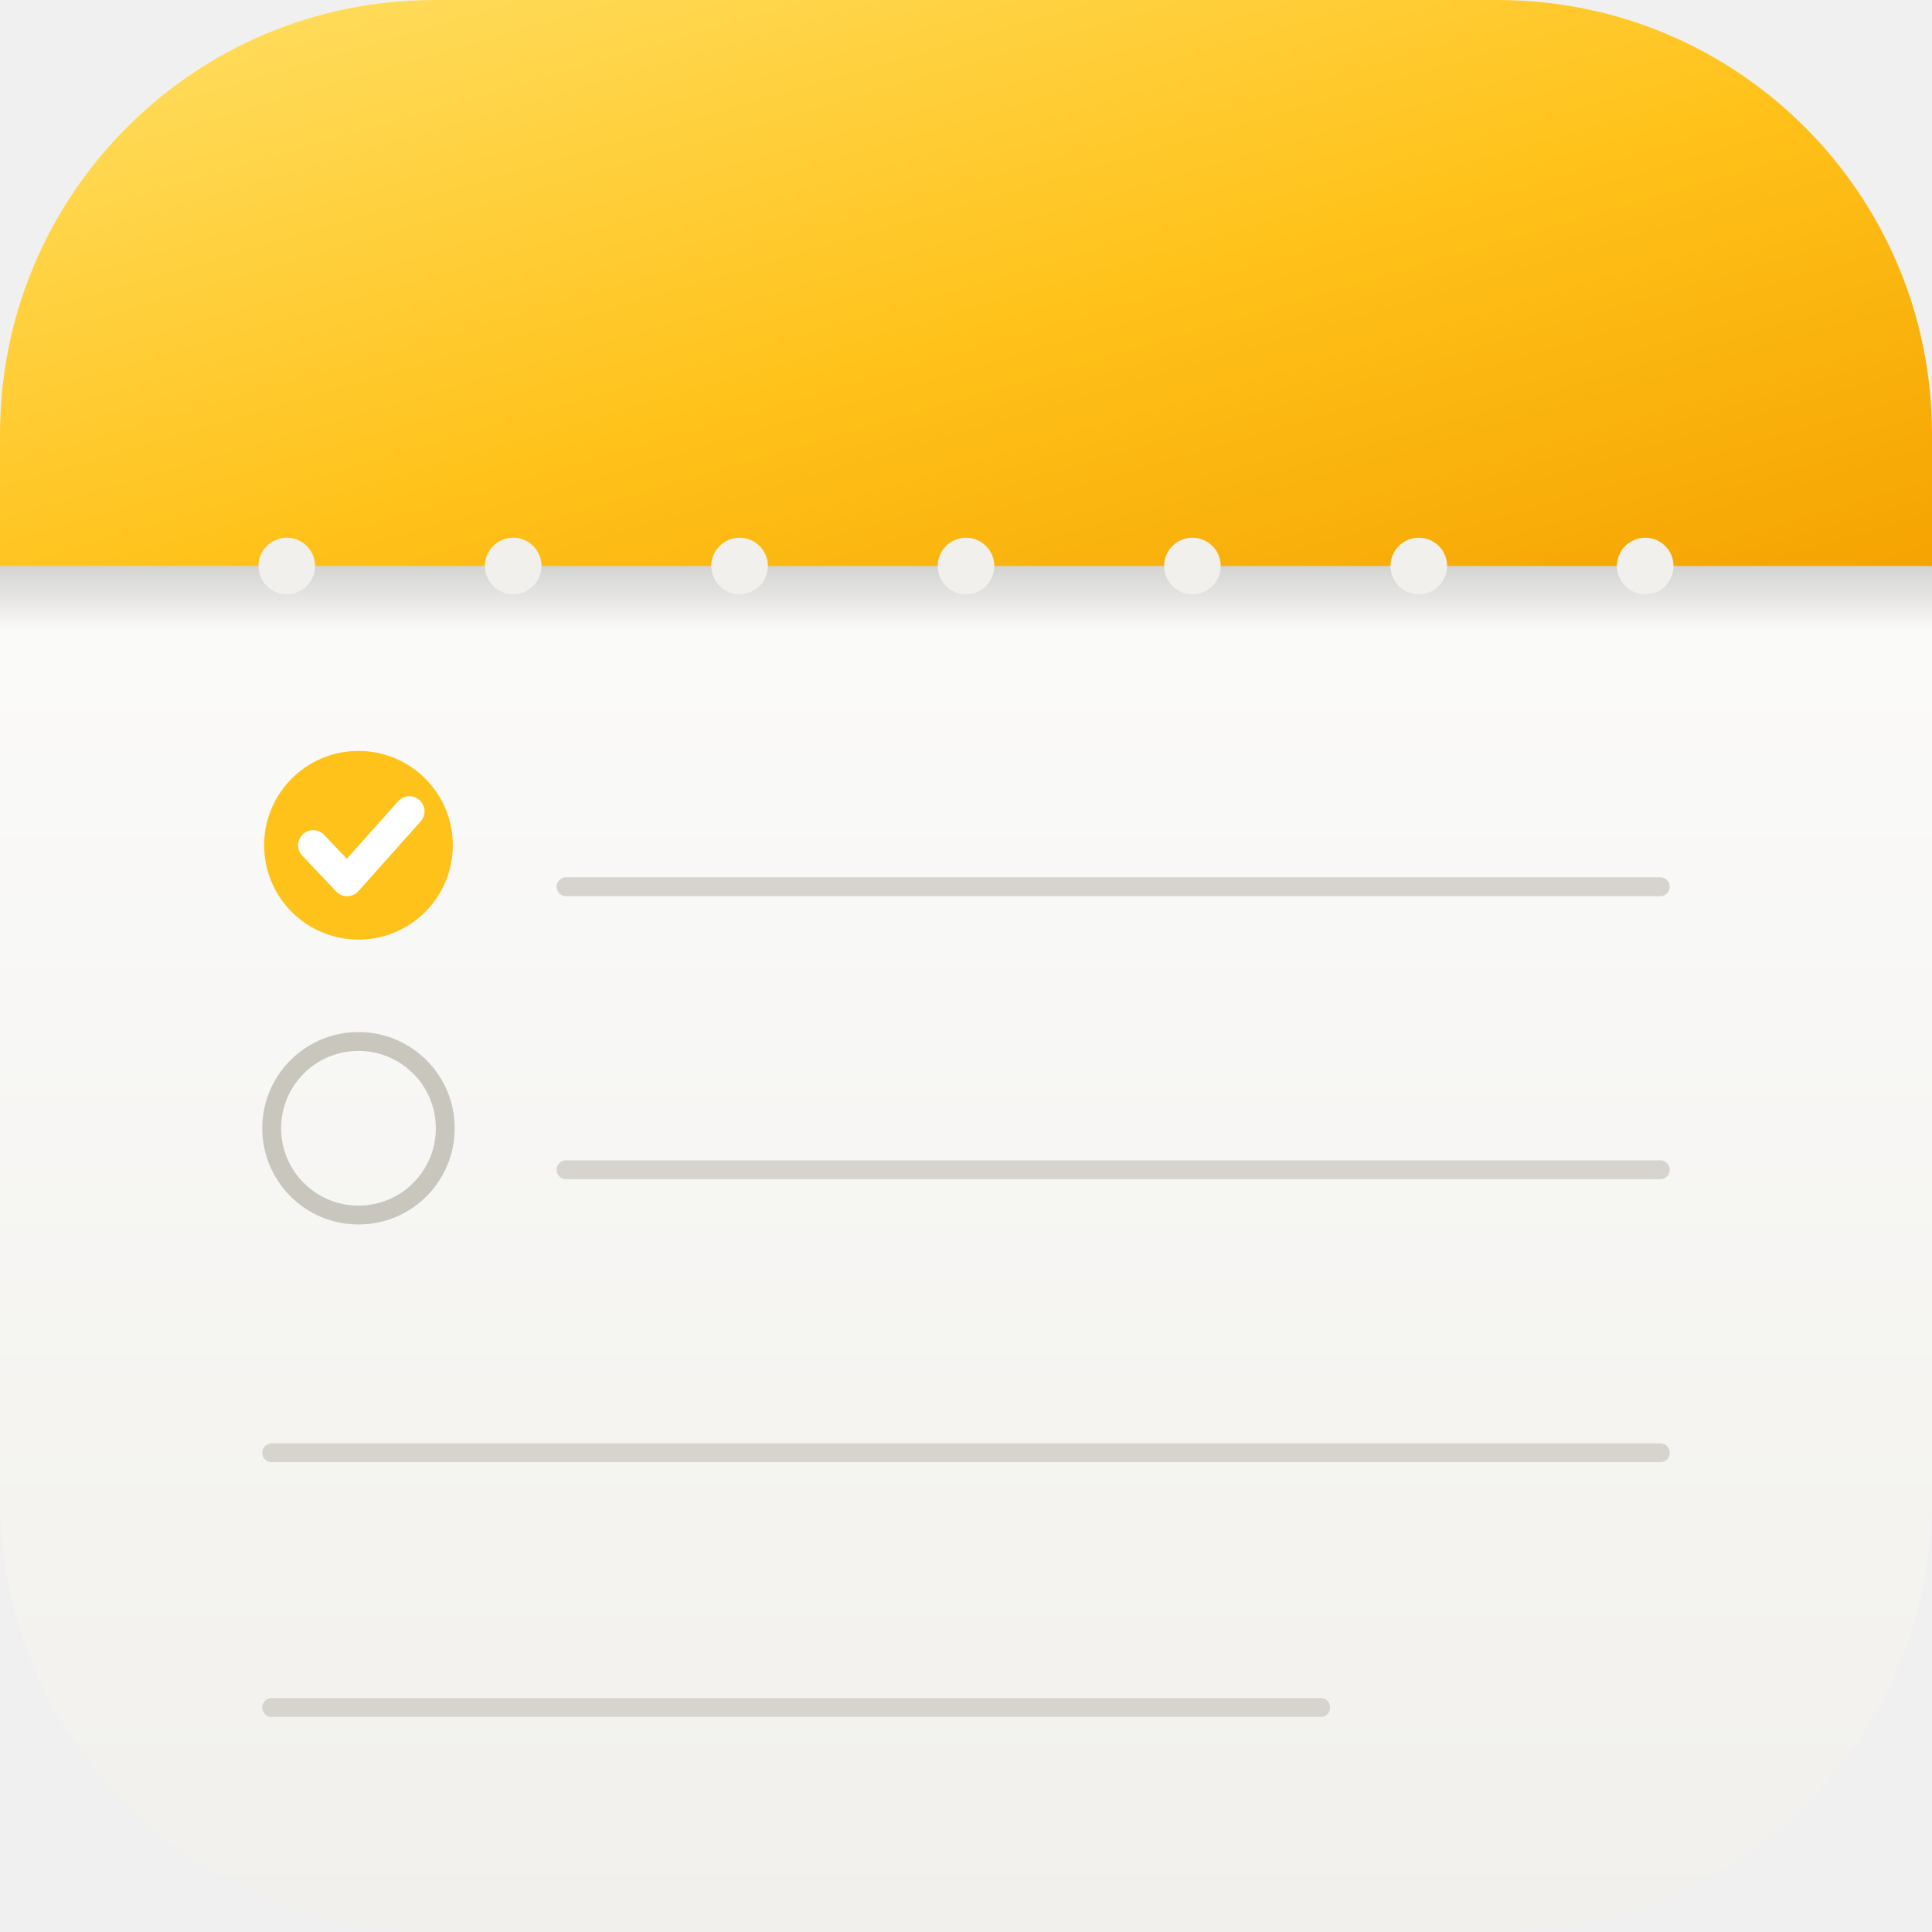
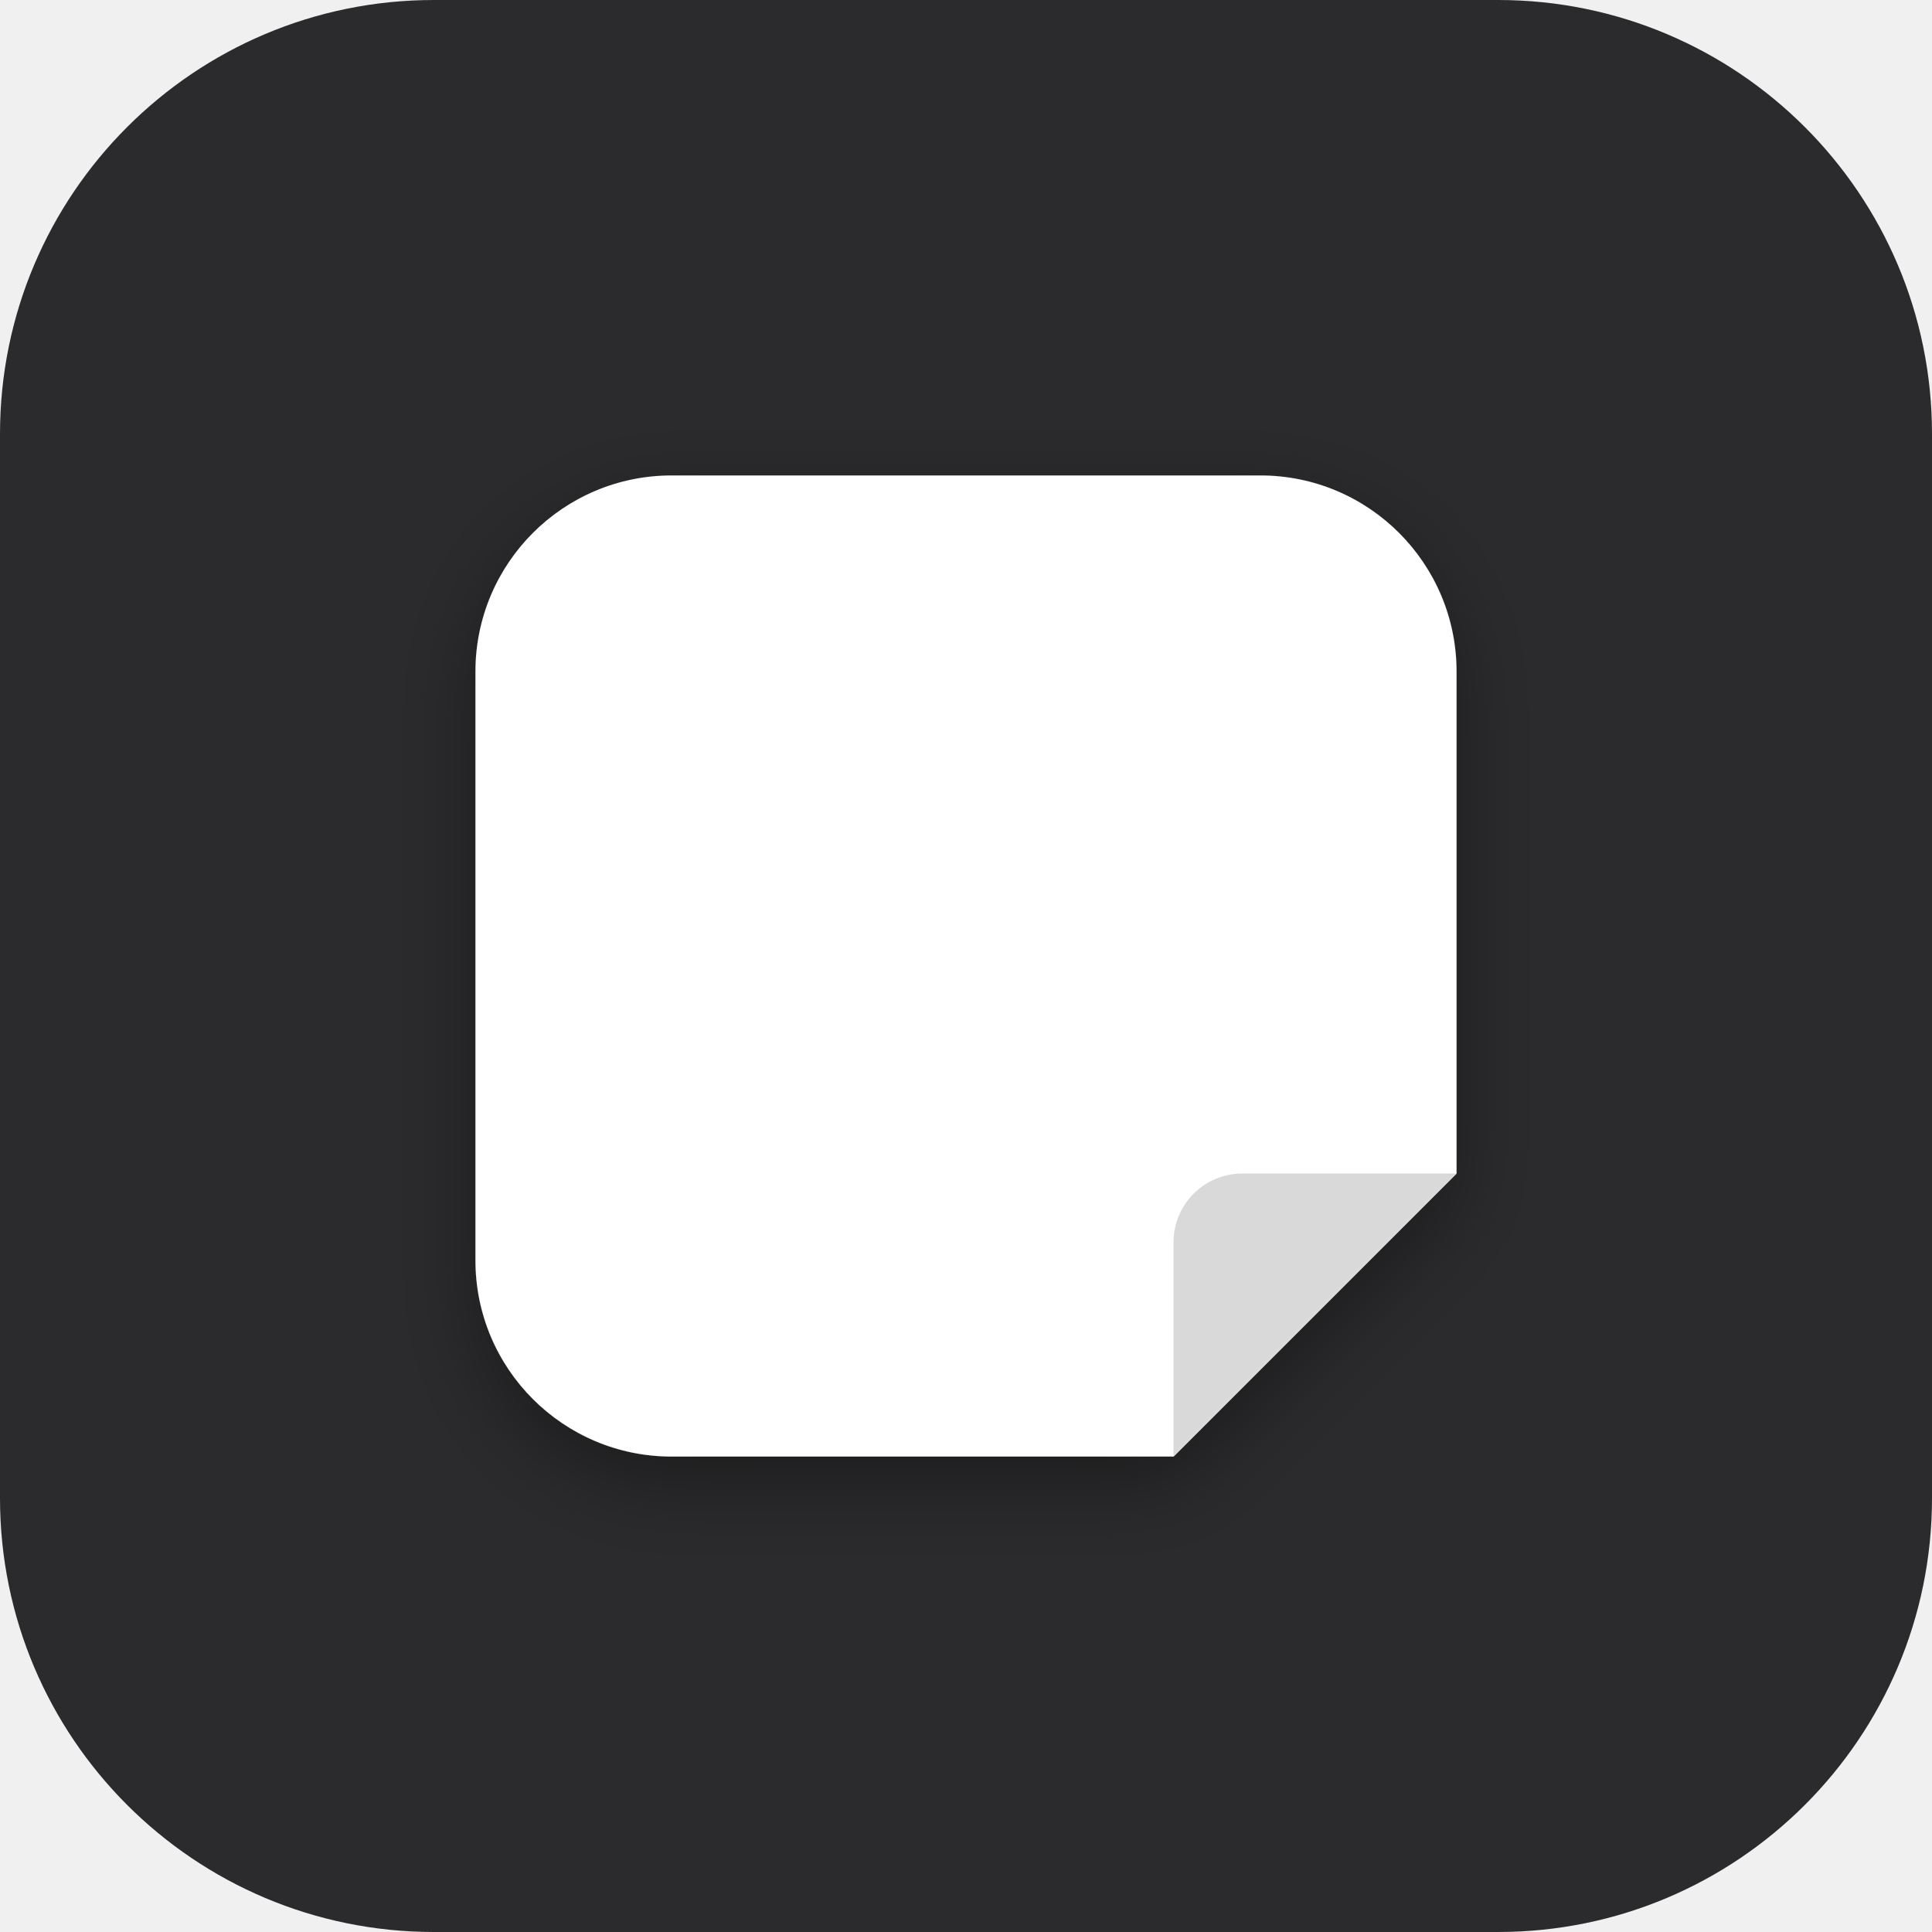
<svg xmlns="http://www.w3.org/2000/svg" viewBox="0 0 1024 1024" width="1024" height="1024">
  <defs>
-     <linearGradient id="paper" x1="0" y1="0" x2="0" y2="1">
-       <stop offset="0" stop-color="#ffffff" />
-       <stop offset="1" stop-color="#f1f0ec" />
-     </linearGradient>
-     <linearGradient id="band" x1="0" y1="0" x2="1" y2="1">
-       <stop offset="0" stop-color="#ffe066" />
-       <stop offset="0.55" stop-color="#ffc21a" />
-       <stop offset="1" stop-color="#f5a300" />
-     </linearGradient>
-     <linearGradient id="shade" x1="0" y1="0" x2="0" y2="1">
-       <stop offset="0" stop-color="#000" stop-opacity="0.16" />
-       <stop offset="1" stop-color="#000" stop-opacity="0" />
-     </linearGradient>
-     <clipPath id="clip">
+     <clipPath id="c">
      <rect width="1024" height="1024" rx="230" />
    </clipPath>
+     <filter id="s" x="-20%" y="-20%" width="140%" height="140%">
+       <feDropShadow dx="0" dy="14" stdDeviation="22" flood-color="#000" flood-opacity="0.35" />
+     </filter>
  </defs>
-   <g clip-path="url(#clip)">
-     <rect width="1024" height="1024" fill="url(#paper)" />
-     <rect width="1024" height="300" fill="url(#band)" />
-     <rect y="300" width="1024" height="34" fill="url(#shade)" />
-     <g fill="#f1f0ec">
-       <circle cx="152" cy="300" r="15" />
-       <circle cx="272" cy="300" r="15" />
-       <circle cx="392" cy="300" r="15" />
-       <circle cx="512" cy="300" r="15" />
-       <circle cx="632" cy="300" r="15" />
-       <circle cx="752" cy="300" r="15" />
-       <circle cx="872" cy="300" r="15" />
+   <g clip-path="url(#c)">
+     <rect width="1024" height="1024" fill="#2b2b2d" />
+     <g filter="url(#s)">
+       <path d="M356 252 H668 A104 104 0 0 1 772 356 V622 L622 772 H356 A104 104 0 0 1 252 668 V356 A104 104 0 0 1 356 252 Z" fill="#fff" />
    </g>
-     <g stroke="#d6d4cd" stroke-width="10" stroke-linecap="round">
-       <line x1="300" y1="470" x2="880" y2="470" />
-       <line x1="300" y1="620" x2="880" y2="620" />
-       <line x1="144" y1="770" x2="880" y2="770" />
-       <line x1="144" y1="905" x2="700" y2="905" />
-     </g>
-     <circle cx="190" cy="448" r="50" fill="#ffc21a" />
-     <path d="M166 448 l18 19 l33 -37" fill="none" stroke="#fff" stroke-width="16" stroke-linecap="round" stroke-linejoin="round" />
-     <circle cx="190" cy="598" r="46" fill="none" stroke="#c9c6bd" stroke-width="10" />
+     <path d="M772 622 L622 772 V658.4 A36.4 36.4 0 0 1 658.4 622 Z" fill="#d9d9d9" />
  </g>
</svg>
